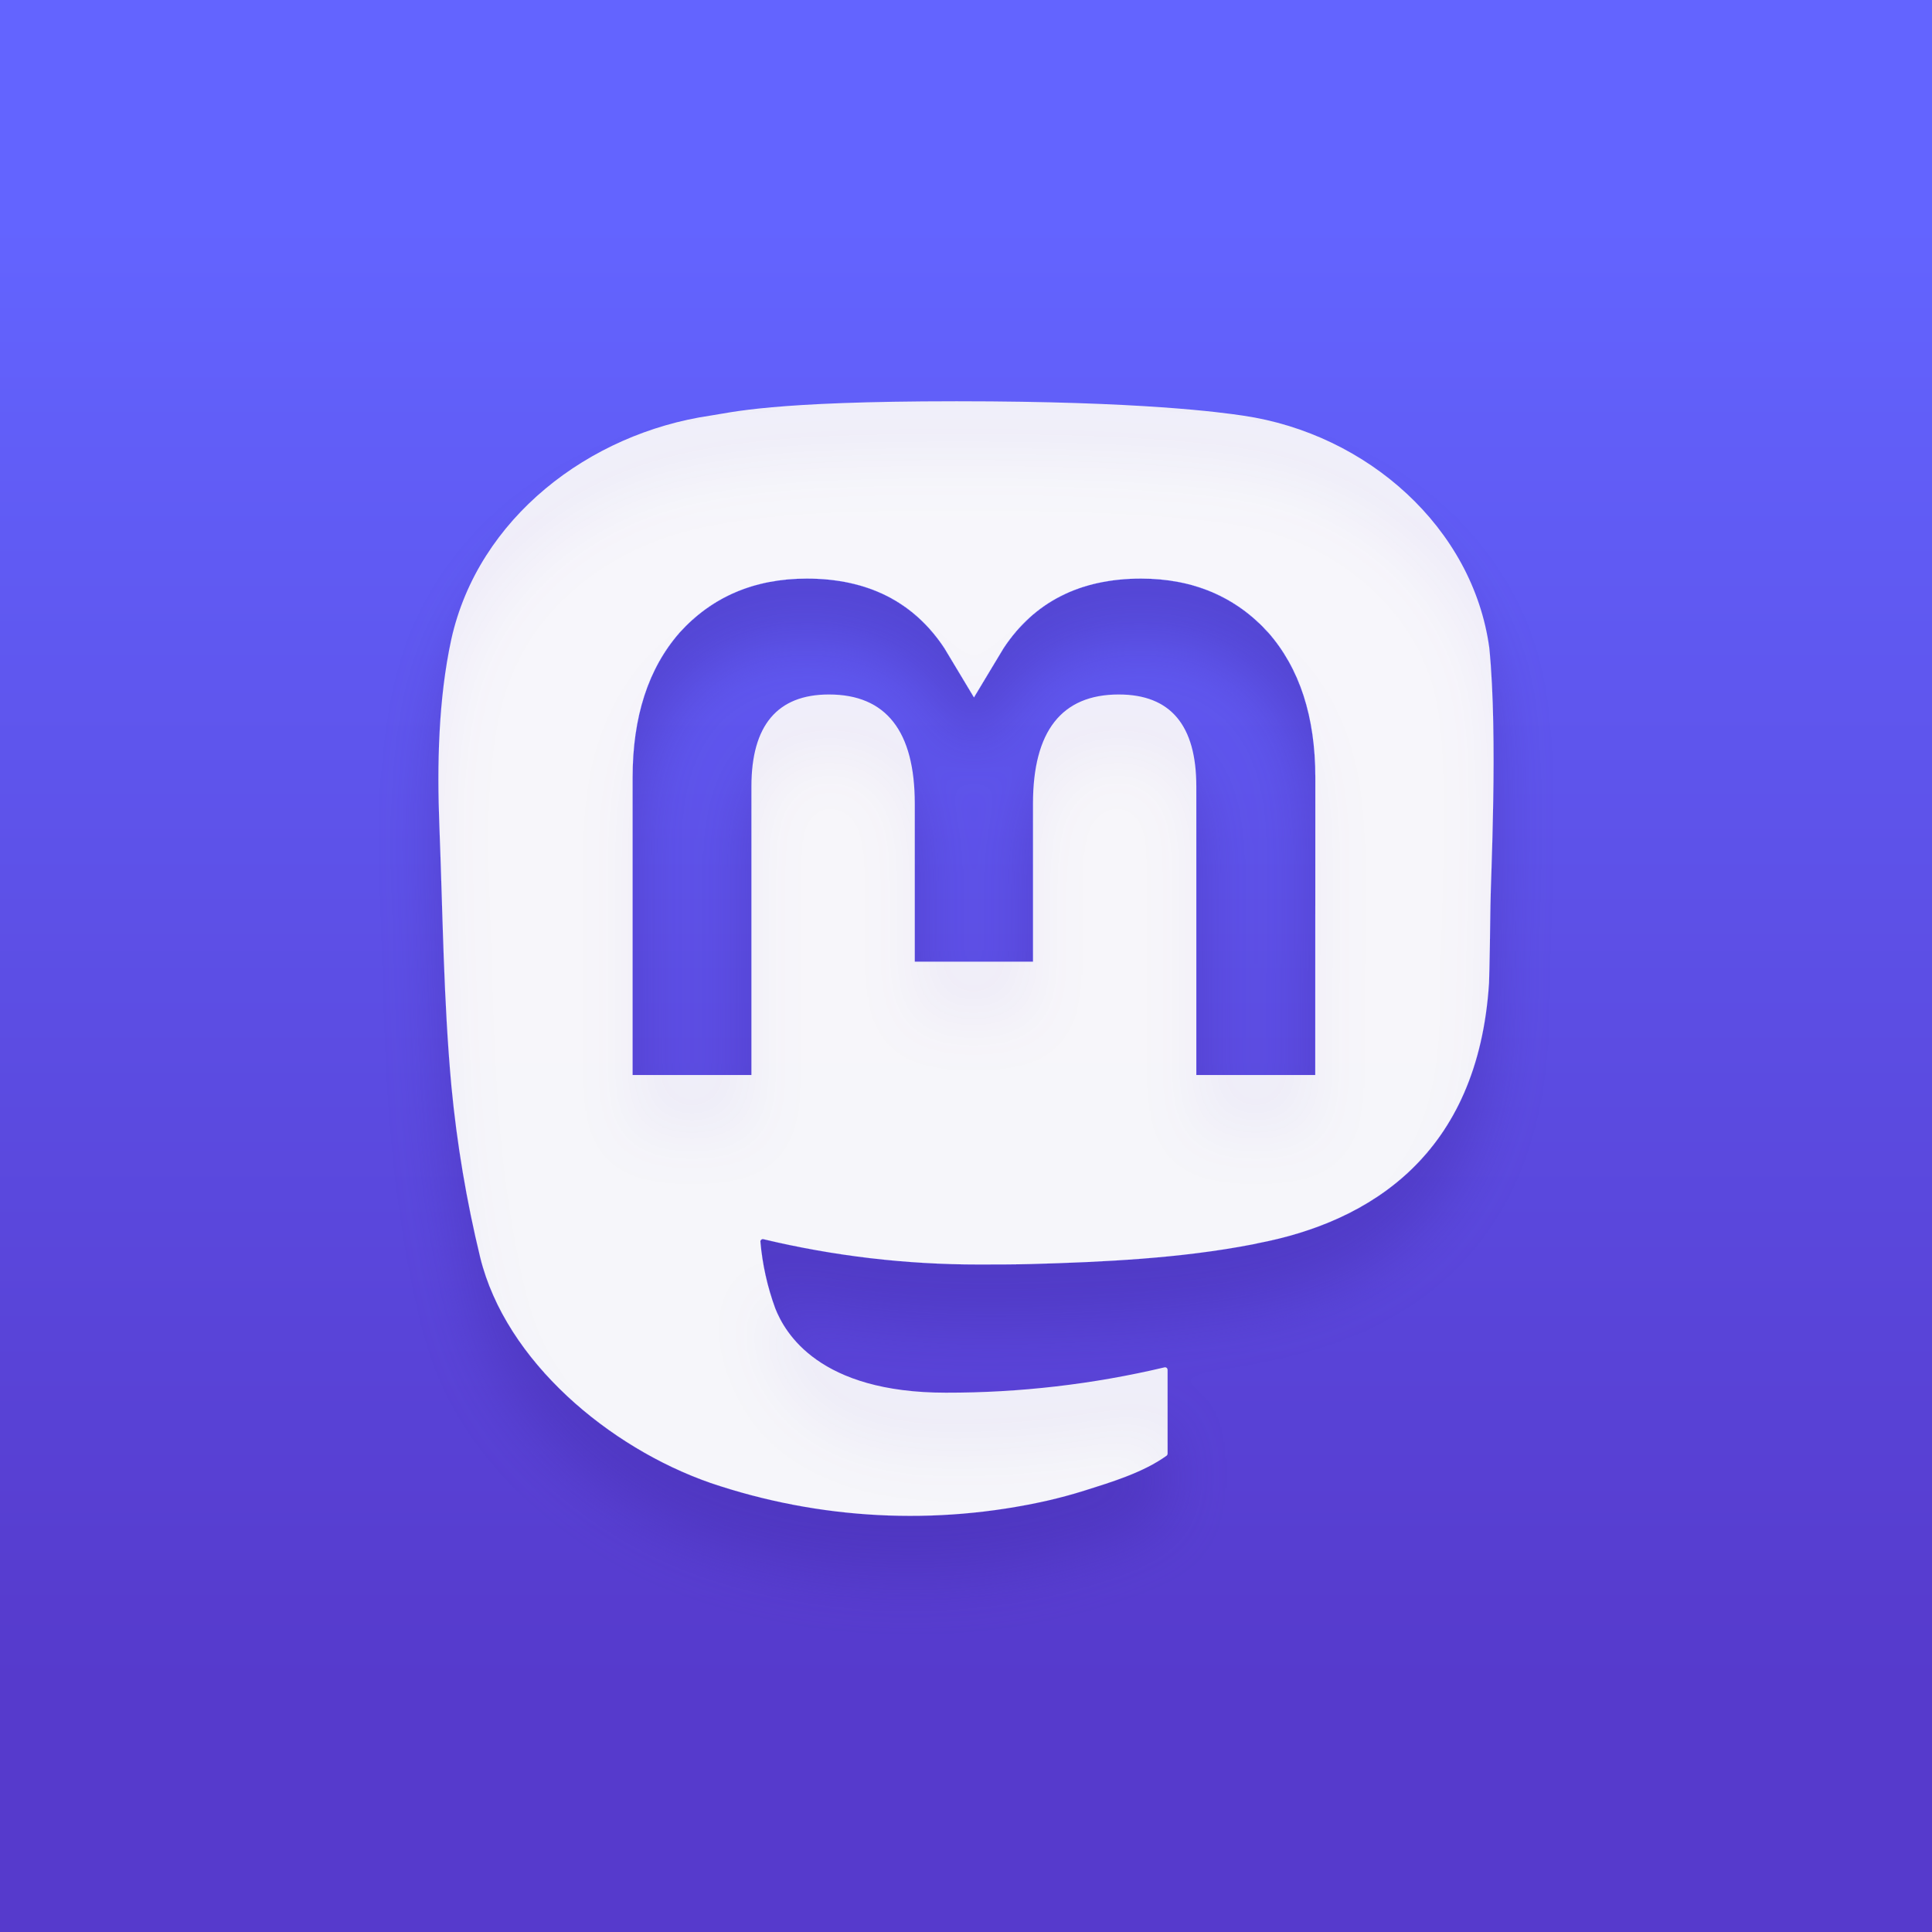
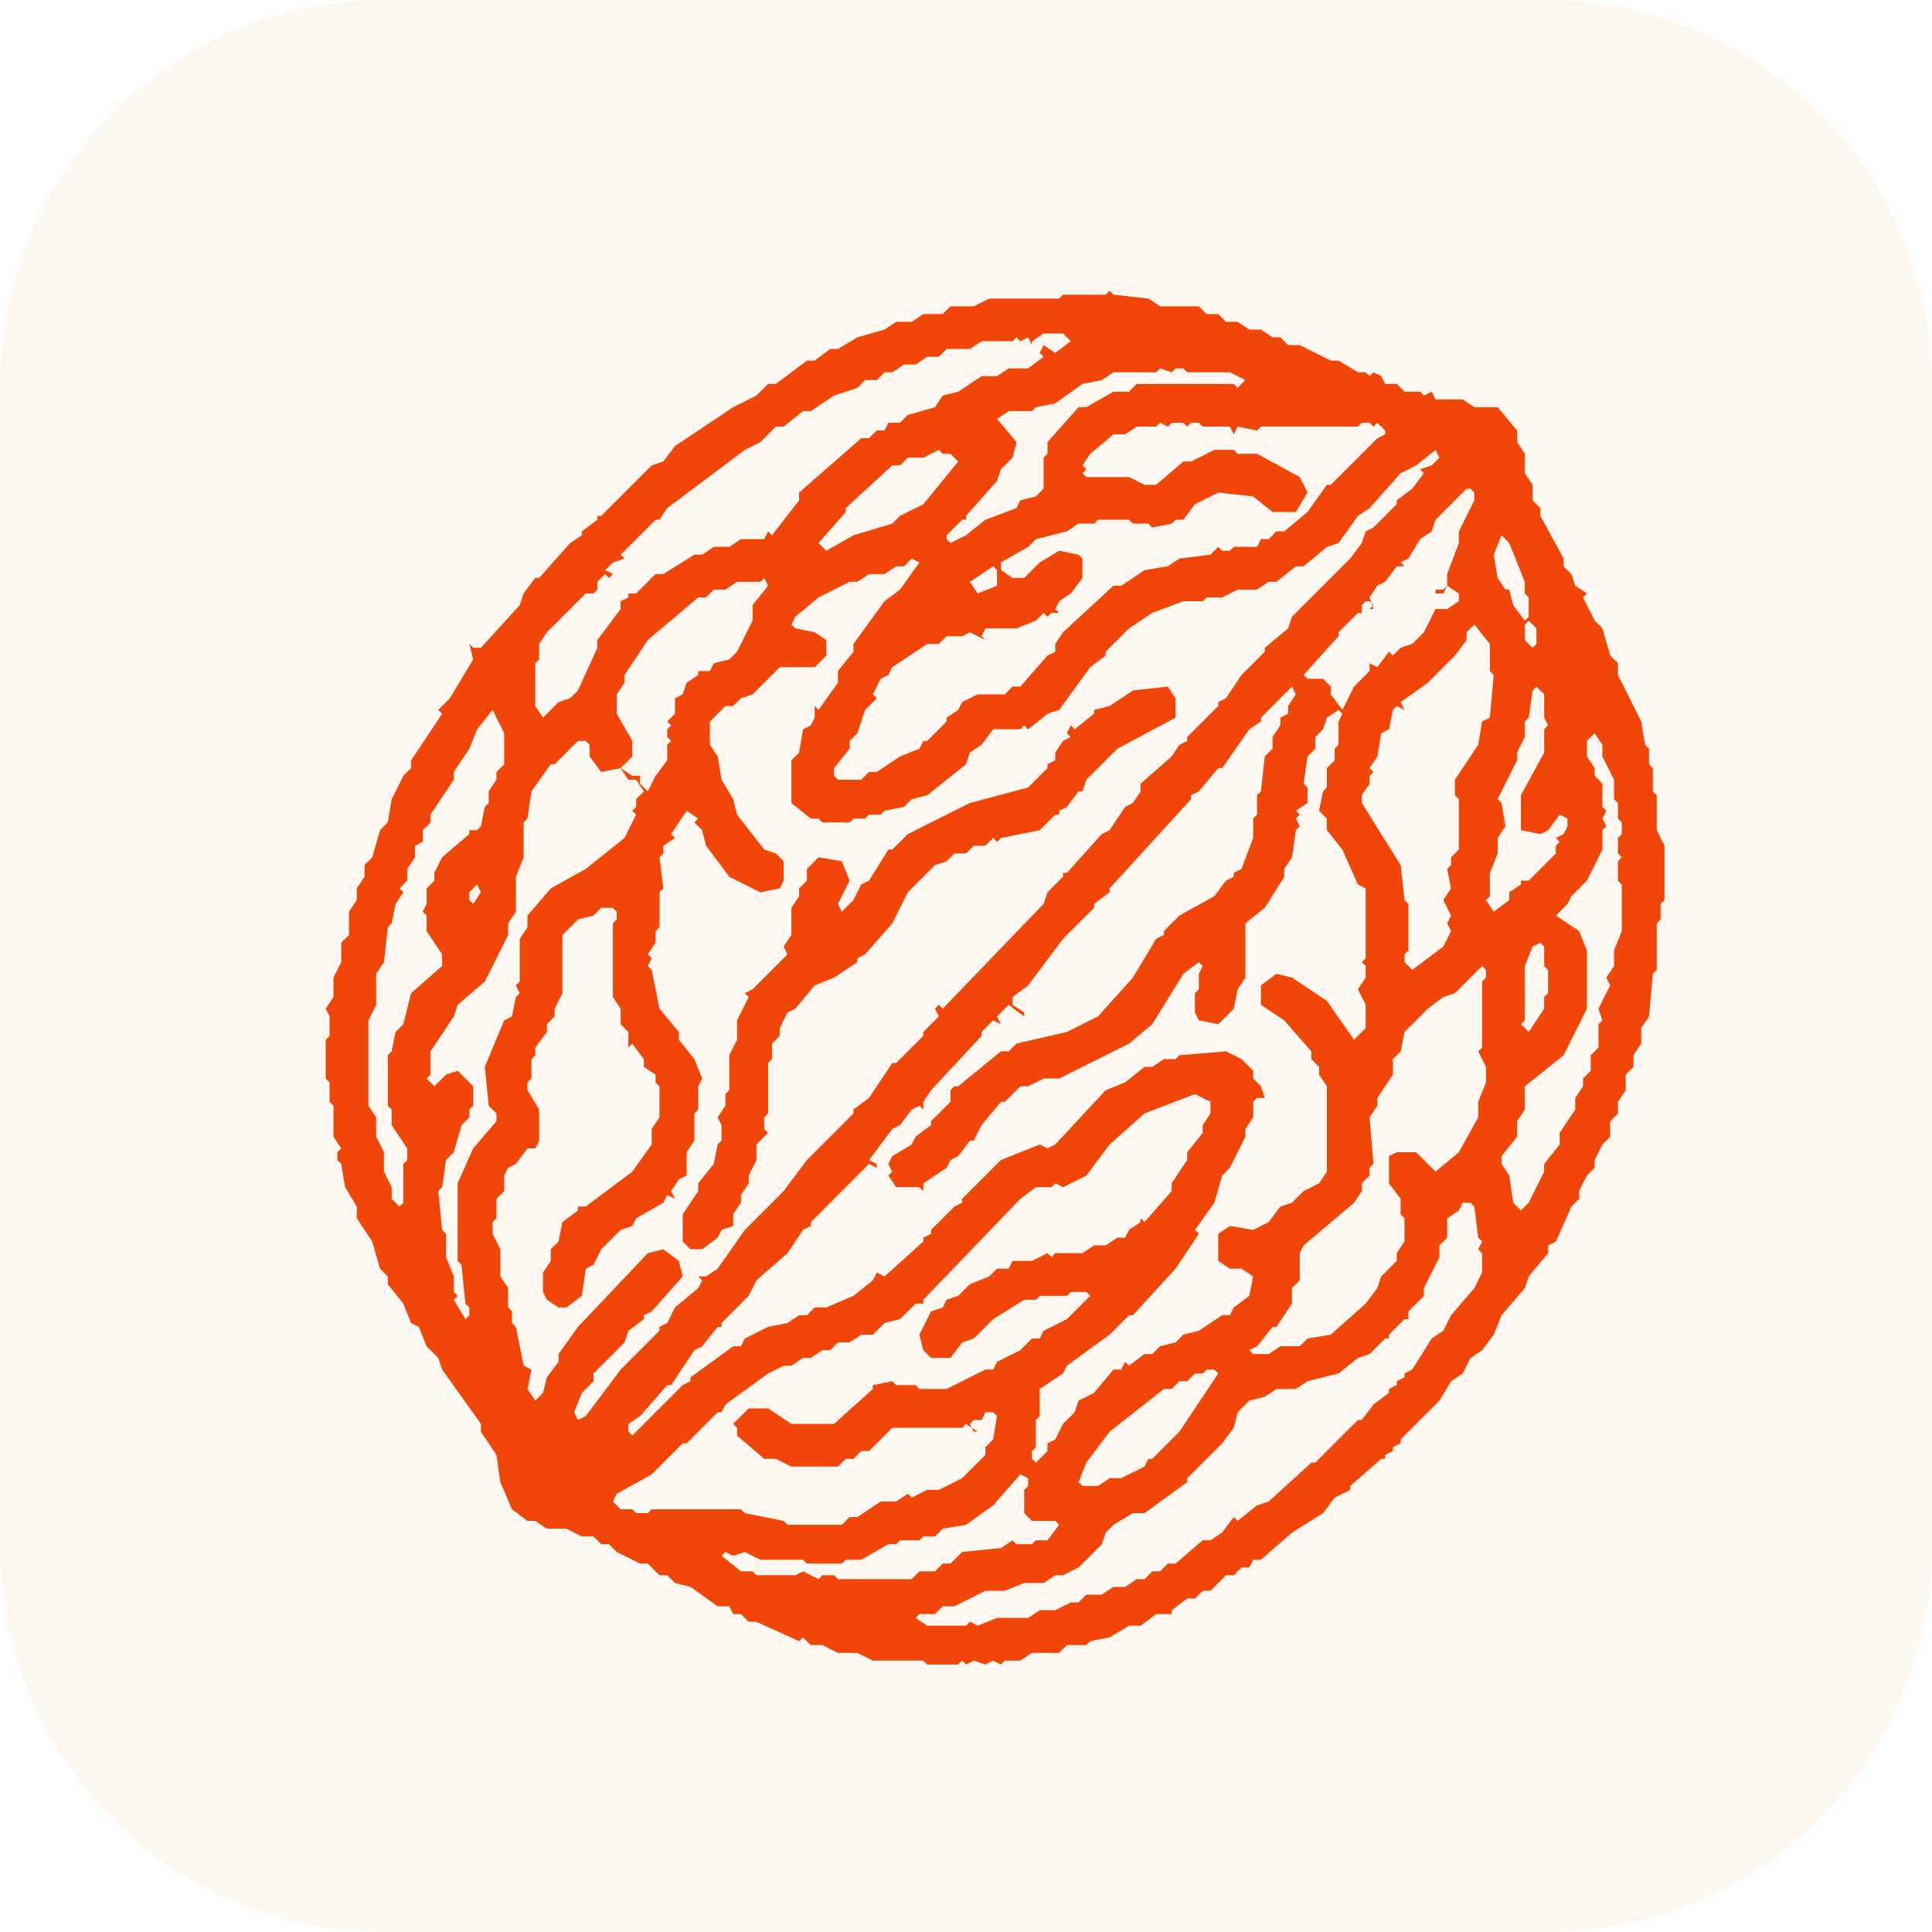
- <svg xmlns="http://www.w3.org/2000/svg" width="130" height="130" viewBox="0 0 121 130" fill="none">
-   <rect width="130" height="130" fill="url(#paint0_linear_2_2)" x="-4.5" />
-   <g filter="url(#filter0_di_2_2)">
-     <path d="M95.713 43.604C94.62 35.546 87.535 29.195 79.137 27.965C77.72 27.757 72.351 27 59.915 27H59.822C47.382 27 44.714 27.757 43.297 27.965C35.132 29.161 27.676 34.867 25.867 43.021C24.997 47.037 24.904 51.489 25.065 55.573C25.296 61.429 25.34 67.275 25.877 73.108C26.248 76.982 26.895 80.825 27.813 84.609C29.533 91.597 36.494 97.412 43.314 99.785C50.615 102.259 58.468 102.67 65.992 100.971C66.82 100.78 67.638 100.559 68.448 100.306C70.274 99.73 72.416 99.086 73.992 97.954C74.013 97.938 74.031 97.918 74.043 97.894C74.056 97.871 74.063 97.844 74.064 97.818V92.166C74.063 92.141 74.057 92.117 74.046 92.094C74.035 92.072 74.019 92.052 73.999 92.037C73.979 92.022 73.956 92.011 73.932 92.006C73.907 92 73.882 92 73.857 92.006C69.037 93.147 64.097 93.719 59.141 93.71C50.612 93.71 48.318 89.698 47.661 88.028C47.133 86.584 46.798 85.078 46.664 83.549C46.662 83.523 46.667 83.497 46.678 83.474C46.688 83.45 46.704 83.43 46.724 83.413C46.744 83.397 46.768 83.386 46.793 83.38C46.819 83.375 46.845 83.375 46.87 83.382C51.61 84.515 56.469 85.087 61.346 85.086C62.518 85.086 63.688 85.086 64.86 85.055C69.765 84.919 74.934 84.67 79.759 83.736C79.879 83.712 80 83.692 80.103 83.661C87.714 82.212 94.957 77.665 95.693 66.15C95.72 65.697 95.789 61.402 95.789 60.931C95.793 59.333 96.308 49.59 95.713 43.604ZM84 72.337H75.997V52.907C75.997 48.816 74.277 46.73 70.779 46.73C66.934 46.73 65.008 49.198 65.008 54.073V64.708H57.053V54.073C57.053 49.198 55.124 46.73 51.279 46.73C47.802 46.73 46.065 48.816 46.062 52.907V72.337H38.066V52.317C38.066 48.227 39.119 44.977 41.226 42.568C43.4 40.165 46.251 38.931 49.79 38.931C53.886 38.931 56.981 40.492 59.045 43.611L61.036 46.925L63.031 43.611C65.094 40.492 68.19 38.931 72.279 38.931C75.814 38.931 78.665 40.165 80.846 42.568C82.953 44.975 84.007 48.224 84.007 52.317L84 72.337Z" fill="#FBFBFB" fill-opacity="0.97" />
-   </g>
-   <defs>
-     <filter id="filter0_di_2_2" x="21" y="27" width="79" height="83" filterUnits="userSpaceOnUse" color-interpolation-filters="sRGB">
-       <feFlood flood-opacity="0" result="BackgroundImageFix" />
-       <feColorMatrix in="SourceAlpha" type="matrix" values="0 0 0 0 0 0 0 0 0 0 0 0 0 0 0 0 0 0 127 0" result="hardAlpha" />
-       <feOffset dy="4" />
-       <feGaussianBlur stdDeviation="2" />
-       <feComposite in2="hardAlpha" operator="out" />
-       <feColorMatrix type="matrix" values="0 0 0 0 0.261 0 0 0 0 0.166 0 0 0 0 0.663 0 0 0 0.4 0" />
-       <feBlend mode="normal" in2="BackgroundImageFix" result="effect1_dropShadow_2_2" />
-       <feBlend mode="normal" in="SourceGraphic" in2="effect1_dropShadow_2_2" result="shape" />
-       <feColorMatrix in="SourceAlpha" type="matrix" values="0 0 0 0 0 0 0 0 0 0 0 0 0 0 0 0 0 0 127 0" result="hardAlpha" />
-       <feOffset dy="4" />
-       <feGaussianBlur stdDeviation="2" />
-       <feComposite in2="hardAlpha" operator="arithmetic" k2="-1" k3="1" />
-       <feColorMatrix type="matrix" values="0 0 0 0 0.337 0 0 0 0 0.227 0 0 0 0 0.8 0 0 0 0.05 0" />
-       <feBlend mode="normal" in2="shape" result="effect2_innerShadow_2_2" />
-     </filter>
-     <linearGradient id="paint0_linear_2_2" x1="61" y1="130" x2="61" y2="-91.5" gradientUnits="userSpaceOnUse">
-       <stop offset="0.076" stop-color="#563ACC" />
-       <stop offset="0.52" stop-color="#6364FF" />
-     </linearGradient>
-   </defs>
+ <svg xmlns="http://www.w3.org/2000/svg" viewBox="0 0 130 130" width="130" height="130">
+   <rect x="0" y="0" width="130" height="130" rx="26" fill="#fff7f0" />
+   <svg x="18" y="18" width="94" height="94" viewBox="500 145 360 360">
+     <path d="M 502 612 L 502 613 L 509 613 L 509 612 Z M 808 551 L 808 552 L 801 557 L 799 561 L 797 562 L 797 564 L 795 566 L 793 571 L 793 577 L 792 578 L 792 582 L 793 583 L 793 592 L 795 595 L 796 600 L 804 609 L 814 614 L 828 615 L 829 614 L 835 614 L 838 612 L 842 611 L 850 603 L 853 596 L 853 594 L 852 593 L 850 593 L 849 592 L 840 592 L 835 599 L 827 602 L 822 602 L 821 601 L 818 601 L 813 598 L 812 594 L 811 594 L 808 590 L 808 587 L 809 586 L 847 586 L 848 587 L 853 586 L 854 585 L 854 572 L 853 571 L 853 568 L 850 564 L 850 562 L 842 554 L 832 549 L 816 549 L 812 551 Z M 808 572 L 810 568 L 813 565 L 819 562 L 820 563 L 822 562 L 829 562 L 835 567 L 839 574 L 838 575 L 810 575 Z M 677 551 L 675 553 L 673 553 L 673 554 L 671 555 L 671 556 L 667 560 L 667 564 L 665 566 L 665 571 L 668 578 L 673 583 L 677 584 L 679 586 L 684 586 L 687 588 L 693 588 L 700 591 L 702 593 L 702 598 L 700 601 L 697 601 L 694 603 L 689 603 L 681 599 L 678 593 L 673 591 L 672 592 L 669 592 L 664 594 L 665 601 L 667 603 L 668 606 L 669 606 L 672 610 L 679 614 L 683 614 L 684 615 L 686 614 L 704 614 L 706 612 L 708 612 L 713 607 L 718 598 L 717 597 L 717 592 L 718 591 L 716 588 L 716 585 L 709 579 L 705 577 L 700 577 L 696 575 L 690 575 L 687 573 L 683 572 L 681 569 L 681 565 L 686 562 L 695 562 L 697 563 L 704 571 L 706 570 L 715 570 L 716 569 L 716 565 L 710 555 L 704 551 L 698 550 L 697 549 L 685 549 L 681 551 Z M 555 551 L 553 554 L 553 559 L 554 560 L 553 562 L 553 595 L 555 597 L 555 600 L 561 610 L 563 610 L 564 612 L 566 612 L 568 614 L 573 614 L 574 615 L 581 615 L 582 614 L 585 615 L 586 614 L 588 614 L 594 609 L 596 610 L 598 614 L 609 614 L 610 613 L 610 602 L 611 601 L 611 598 L 610 597 L 610 552 L 609 551 L 597 551 L 595 553 L 595 591 L 593 593 L 593 595 L 586 601 L 578 601 L 573 599 L 570 596 L 570 594 L 569 593 L 569 586 L 570 585 L 568 582 L 569 581 L 568 579 L 568 572 L 569 571 L 568 569 L 568 551 L 566 551 L 565 549 Z M 631 533 L 629 534 L 629 545 L 628 546 L 628 549 L 627 550 L 621 550 L 620 549 L 620 550 L 617 552 L 617 561 L 621 564 L 627 563 L 629 565 L 628 567 L 628 577 L 629 578 L 628 580 L 628 601 L 631 607 L 636 612 L 638 612 L 641 614 L 647 614 L 648 615 L 650 614 L 652 615 L 657 614 L 660 611 L 660 605 L 659 604 L 659 602 L 657 601 L 646 601 L 643 597 L 643 586 L 642 585 L 643 583 L 642 581 L 643 579 L 643 575 L 642 574 L 643 573 L 643 570 L 642 569 L 643 566 L 642 565 L 645 563 L 646 564 L 649 564 L 650 563 L 651 564 L 653 564 L 654 563 L 657 564 L 658 563 L 657 562 L 659 561 L 660 559 L 659 557 L 659 555 L 660 554 L 659 552 L 654 551 L 653 550 L 652 551 L 645 551 L 642 548 L 643 547 L 642 545 L 642 540 L 643 539 L 642 534 L 641 533 Z M 629 592 L 630 593 L 630 595 L 629 596 L 628 595 L 628 593 Z M 469 528 L 467 530 L 467 547 L 468 548 L 468 558 L 467 559 L 467 587 L 468 588 L 468 591 L 467 592 L 467 610 L 468 612 L 471 614 L 481 614 L 483 611 L 482 603 L 485 601 L 483 599 L 483 582 L 482 581 L 482 569 L 483 568 L 483 564 L 482 563 L 483 562 L 483 557 L 484 556 L 496 571 L 500 578 L 503 581 L 505 586 L 506 586 L 510 591 L 513 597 L 515 598 L 516 603 L 517 603 L 522 609 L 521 610 L 522 610 L 526 614 L 539 614 L 540 613 L 540 598 L 541 597 L 540 595 L 540 586 L 541 585 L 540 584 L 540 577 L 541 576 L 541 572 L 540 571 L 540 543 L 541 542 L 541 540 L 540 539 L 540 529 L 537 527 L 535 528 L 530 528 L 529 527 L 526 529 L 524 534 L 525 536 L 525 584 L 523 585 L 518 578 L 517 575 L 514 572 L 514 570 L 512 569 L 510 565 L 504 558 L 500 550 L 496 546 L 496 545 L 494 544 L 490 538 L 490 536 L 488 533 L 481 527 L 480 528 L 478 528 L 477 527 L 475 528 L 473 527 Z M 894 525 L 893 526 L 893 543 L 892 544 L 892 549 L 893 550 L 893 569 L 892 570 L 893 572 L 893 603 L 892 604 L 891 609 L 895 614 L 903 614 L 904 615 L 907 615 L 906 614 L 909 610 L 909 605 L 907 602 L 907 595 L 908 594 L 908 591 L 907 590 L 908 588 L 908 585 L 907 584 L 908 583 L 907 581 L 908 580 L 908 573 L 907 572 L 907 565 L 908 564 L 908 541 L 907 540 L 908 539 L 908 535 L 907 533 L 908 532 L 908 530 L 907 528 L 905 527 L 906 526 L 905 525 Z M 728 525 L 727 526 L 727 612 L 731 614 L 740 614 L 742 611 L 742 586 L 741 585 L 741 583 L 742 582 L 742 573 L 744 569 L 750 563 L 752 563 L 753 562 L 757 563 L 759 562 L 760 563 L 762 563 L 767 568 L 767 571 L 769 576 L 769 605 L 768 606 L 769 608 L 769 612 L 771 614 L 774 614 L 775 615 L 776 614 L 781 614 L 783 613 L 785 609 L 784 607 L 784 574 L 783 573 L 784 571 L 783 570 L 783 564 L 778 557 L 779 552 L 776 554 L 769 550 L 766 550 L 765 549 L 753 549 L 751 551 L 747 551 L 743 555 L 741 551 L 741 548 L 742 547 L 742 538 L 741 537 L 742 535 L 742 527 L 739 525 Z M 875 524 L 864 526 L 864 531 L 863 532 L 864 534 L 864 555 L 863 556 L 863 564 L 864 565 L 864 571 L 863 572 L 864 574 L 864 578 L 863 579 L 863 597 L 864 598 L 864 605 L 863 606 L 864 607 L 864 611 L 865 613 L 867 613 L 868 614 L 874 614 L 878 612 L 878 600 L 879 599 L 878 597 L 879 596 L 879 584 L 878 583 L 878 555 L 880 550 L 878 547 L 878 526 Z M 1053 462 L 1052 462 L 1050 465 L 1053 465 Z M 732 253 L 723 254 L 717 258 L 713 259 L 713 260 L 708 264 L 707 263 L 706 265 L 707 266 L 705 267 L 703 270 L 703 272 L 701 273 L 701 274 L 696 279 L 681 283 L 665 291 L 661 295 L 660 295 L 655 303 L 653 304 L 651 308 L 648 311 L 647 309 L 650 303 L 648 298 L 642 297 L 639 300 L 639 303 L 637 305 L 637 307 L 635 310 L 635 317 L 633 320 L 634 322 L 625 331 L 623 332 L 624 333 L 621 339 L 621 344 L 619 348 L 619 357 L 618 358 L 618 361 L 616 364 L 617 366 L 617 370 L 616 371 L 615 376 L 611 381 L 611 383 L 607 389 L 607 396 L 609 398 L 612 398 L 616 395 L 617 393 L 620 392 L 620 389 L 622 386 L 622 384 L 624 381 L 624 379 L 626 375 L 626 371 L 629 368 L 628 367 L 628 364 L 629 363 L 629 350 L 630 349 L 630 345 L 632 343 L 632 341 L 634 337 L 636 336 L 641 330 L 646 328 L 652 324 L 652 323 L 654 322 L 661 314 L 665 306 L 672 299 L 675 298 L 677 296 L 680 296 L 682 294 L 685 294 L 687 292 L 688 293 L 689 292 L 699 290 L 703 286 L 704 286 L 704 285 L 706 284 L 709 280 L 710 280 L 711 277 L 719 269 L 734 261 L 734 256 Z M 817 181 L 811 181 L 808 179 L 801 179 L 800 177 L 798 178 L 797 177 L 793 177 L 791 175 L 788 175 L 787 173 L 785 172 L 784 173 L 783 172 L 781 172 L 776 169 L 774 169 L 766 165 L 763 165 L 761 163 L 759 163 L 756 161 L 753 161 L 750 159 L 747 159 L 745 157 L 742 157 L 740 155 L 730 155 L 727 153 L 718 152 L 717 151 L 716 152 L 705 152 L 704 153 L 686 153 L 682 155 L 676 155 L 674 157 L 669 157 L 666 159 L 662 159 L 659 161 L 652 163 L 647 166 L 645 166 L 641 169 L 639 169 L 631 175 L 629 175 L 626 178 L 620 181 L 605 191 L 602 195 L 599 196 L 586 209 L 585 209 L 585 210 L 581 213 L 581 214 L 578 216 L 570 225 L 569 225 L 566 229 L 565 232 L 555 243 L 553 243 L 552 242 L 553 246 L 547 256 L 544 259 L 545 260 L 537 272 L 537 274 L 535 276 L 532 282 L 531 288 L 529 290 L 527 297 L 525 299 L 525 302 L 523 305 L 523 308 L 521 311 L 521 317 L 519 319 L 519 324 L 517 328 L 517 333 L 515 336 L 516 338 L 516 343 L 515 344 L 515 354 L 516 355 L 516 360 L 517 361 L 517 369 L 519 372 L 518 373 L 518 375 L 519 376 L 520 382 L 523 387 L 523 390 L 527 396 L 529 403 L 531 405 L 531 407 L 535 412 L 537 417 L 539 418 L 541 423 L 544 426 L 545 429 L 555 443 L 555 445 L 559 451 L 560 458 L 563 465 L 567 468 L 569 468 L 572 470 L 577 470 L 581 472 L 584 472 L 586 474 L 588 474 L 590 476 L 596 479 L 598 479 L 601 482 L 603 482 L 605 484 L 609 485 L 616 490 L 619 490 L 620 492 L 622 492 L 624 494 L 626 494 L 637 499 L 638 498 L 640 500 L 643 500 L 647 502 L 652 502 L 656 504 L 669 504 L 670 505 L 678 505 L 679 504 L 680 505 L 682 504 L 685 505 L 687 504 L 689 505 L 690 504 L 694 504 L 697 502 L 704 502 L 706 500 L 711 500 L 712 499 L 717 498 L 722 495 L 725 495 L 729 492 L 733 492 L 733 491 L 737 488 L 739 488 L 741 486 L 743 486 L 747 482 L 749 482 L 751 480 L 753 480 L 754 478 L 756 478 L 764 471 L 772 466 L 775 462 L 779 460 L 779 459 L 787 452 L 788 452 L 788 451 L 790 450 L 790 449 L 792 448 L 792 447 L 802 437 L 805 432 L 808 430 L 810 426 L 813 424 L 816 420 L 818 415 L 824 408 L 825 405 L 830 399 L 830 397 L 832 396 L 836 387 L 838 385 L 838 383 L 840 379 L 842 377 L 842 375 L 844 371 L 846 369 L 846 365 L 848 363 L 848 360 L 850 357 L 850 353 L 852 351 L 852 348 L 854 345 L 854 341 L 856 338 L 857 327 L 858 326 L 858 314 L 859 313 L 859 309 L 860 308 L 860 294 L 858 290 L 858 281 L 857 280 L 857 274 L 856 273 L 856 269 L 855 268 L 854 262 L 848 250 L 848 247 L 846 245 L 844 238 L 842 236 L 839 230 L 840 229 L 837 227 L 836 224 L 834 222 L 834 220 L 828 209 L 828 207 L 826 205 L 826 201 L 824 198 L 824 193 L 822 190 L 822 187 Z M 704 469 L 701 473 L 698 473 L 697 474 L 693 474 L 692 473 L 689 475 L 679 476 L 676 479 L 674 479 L 672 481 L 668 481 L 666 483 L 647 483 L 646 482 L 643 482 L 642 483 L 638 481 L 636 482 L 626 482 L 625 481 L 622 481 L 617 477 L 618 476 L 620 477 L 623 476 L 627 478 L 638 478 L 639 479 L 648 479 L 649 478 L 653 478 L 660 474 L 662 474 L 663 473 L 668 473 L 669 472 L 672 472 L 674 470 L 680 469 L 687 464 L 694 456 L 696 457 L 696 459 L 695 460 L 695 466 L 697 468 L 703 468 Z M 745 430 L 735 445 L 728 452 L 727 452 L 726 454 L 720 457 L 717 457 L 714 459 L 710 459 L 709 458 L 711 453 L 717 445 L 731 434 L 733 434 L 735 432 L 737 432 L 739 430 L 741 430 L 742 429 L 744 429 Z M 811 387 L 812 395 L 813 396 L 812 398 L 813 399 L 813 404 L 811 408 L 805 415 L 803 419 L 800 421 L 795 429 L 793 430 L 793 431 L 791 432 L 791 433 L 789 434 L 789 435 L 785 438 L 782 442 L 781 442 L 770 453 L 769 453 L 758 463 L 755 464 L 750 468 L 749 467 L 746 471 L 743 473 L 741 473 L 734 479 L 732 479 L 730 481 L 728 481 L 726 483 L 724 483 L 721 485 L 718 485 L 715 487 L 711 487 L 709 489 L 707 489 L 703 491 L 699 491 L 696 493 L 688 493 L 683 495 L 681 494 L 680 495 L 670 495 L 667 493 L 668 492 L 672 492 L 674 490 L 677 490 L 685 486 L 690 486 L 695 484 L 700 484 L 703 482 L 705 482 L 709 480 L 715 474 L 716 471 L 718 469 L 723 466 L 726 466 L 737 458 L 737 457 L 746 448 L 749 444 L 750 440 L 753 437 L 757 436 L 760 434 L 765 434 L 768 432 L 776 430 L 781 426 L 784 425 L 788 421 L 789 421 L 789 420 L 793 416 L 794 416 L 794 414 L 798 410 L 798 408 L 802 400 L 802 397 L 804 395 L 804 390 L 807 388 L 808 386 L 810 386 Z M 743 360 L 743 363 L 741 366 L 741 368 L 737 373 L 737 375 L 733 381 L 733 383 L 726 391 L 725 390 L 725 391 L 722 393 L 721 395 L 719 395 L 716 397 L 713 397 L 710 399 L 703 399 L 702 400 L 701 399 L 697 401 L 692 401 L 691 403 L 688 403 L 686 405 L 681 407 L 678 410 L 675 411 L 674 413 L 671 414 L 668 420 L 669 424 L 671 426 L 676 426 L 679 422 L 682 421 L 687 416 L 695 411 L 698 411 L 699 410 L 706 410 L 707 409 L 711 409 L 712 410 L 706 416 L 700 419 L 699 421 L 697 421 L 694 424 L 688 427 L 687 429 L 685 429 L 675 434 L 668 434 L 667 433 L 662 433 L 661 432 L 656 433 L 656 434 L 646 443 L 635 443 L 629 439 L 624 439 L 620 443 L 621 444 L 621 446 L 628 452 L 631 452 L 635 454 L 647 454 L 649 452 L 651 452 L 653 450 L 655 450 L 661 444 L 679 444 L 680 443 L 683 445 L 682 445 L 681 443 L 682 442 L 684 442 L 685 440 L 687 440 L 688 441 L 687 447 L 685 449 L 685 451 L 679 457 L 673 460 L 670 460 L 666 462 L 665 461 L 662 463 L 658 463 L 652 467 L 650 467 L 648 469 L 634 469 L 633 468 L 623 466 L 622 465 L 599 465 L 598 466 L 595 466 L 594 465 L 591 465 L 589 463 L 590 461 L 599 456 L 607 448 L 608 448 L 616 440 L 617 440 L 618 438 L 629 430 L 633 428 L 635 428 L 638 426 L 640 426 L 643 424 L 645 424 L 647 422 L 650 422 L 653 420 L 656 420 L 659 417 L 663 416 L 667 412 L 669 412 L 669 411 L 694 385 L 698 382 L 702 382 L 703 381 L 705 382 L 711 379 L 717 371 L 726 363 L 739 358 Z M 813 325 L 814 326 L 814 328 L 813 329 L 813 346 L 812 347 L 814 351 L 814 355 L 812 360 L 812 364 L 807 373 L 801 378 L 796 373 L 791 373 L 789 374 L 789 381 L 792 385 L 792 389 L 793 390 L 793 396 L 791 399 L 791 401 L 787 405 L 786 408 L 783 412 L 774 420 L 768 421 L 766 423 L 761 423 L 758 425 L 754 425 L 753 424 L 755 423 L 759 418 L 760 418 L 764 412 L 764 408 L 766 406 L 766 399 L 767 397 L 780 386 L 782 383 L 782 381 L 784 379 L 784 377 L 785 376 L 784 364 L 786 361 L 786 359 L 790 353 L 790 349 L 792 347 L 793 342 L 799 336 L 803 333 L 806 332 Z M 828 319 L 829 320 L 829 325 L 830 326 L 830 332 L 829 333 L 829 336 L 825 342 L 823 340 L 824 339 L 824 325 L 826 320 Z M 554 304 L 555 306 L 553 309 L 552 308 L 552 306 Z M 582 267 L 583 268 L 583 271 L 586 275 L 591 274 L 593 277 L 595 277 L 597 280 L 595 282 L 595 284 L 594 285 L 595 286 L 592 292 L 582 300 L 573 305 L 567 312 L 567 315 L 565 318 L 565 329 L 564 330 L 565 332 L 564 333 L 563 338 L 561 339 L 556 351 L 557 361 L 559 363 L 559 365 L 553 372 L 549 381 L 549 401 L 550 402 L 551 412 L 552 413 L 552 415 L 551 416 L 548 411 L 549 410 L 548 409 L 548 405 L 546 400 L 546 394 L 545 393 L 544 383 L 545 382 L 546 375 L 548 373 L 550 366 L 552 364 L 552 362 L 553 361 L 553 356 L 549 352 L 546 353 L 543 356 L 541 354 L 542 353 L 542 347 L 548 338 L 549 335 L 556 329 L 562 317 L 562 314 L 564 311 L 564 302 L 566 297 L 566 288 L 567 287 L 568 280 L 573 273 L 574 273 L 580 267 Z M 842 265 L 844 268 L 844 271 L 847 277 L 847 282 L 848 283 L 848 287 L 849 288 L 849 291 L 848 292 L 848 296 L 849 297 L 848 298 L 848 303 L 849 304 L 849 316 L 847 321 L 847 325 L 845 328 L 846 330 L 843 336 L 844 339 L 843 340 L 843 346 L 841 348 L 841 352 L 839 354 L 839 356 L 837 359 L 837 362 L 833 368 L 833 371 L 829 376 L 829 378 L 825 386 L 823 388 L 821 386 L 820 379 L 818 376 L 818 374 L 822 369 L 822 365 L 824 362 L 824 356 L 834 348 L 840 336 L 840 321 L 838 316 L 832 312 L 835 309 L 836 310 L 835 309 L 836 307 L 840 303 L 844 295 L 844 290 L 845 289 L 844 287 L 845 285 L 844 284 L 844 278 L 842 276 L 842 274 L 840 271 L 840 267 Z M 558 259 L 561 265 L 561 273 L 559 275 L 559 277 L 557 280 L 557 283 L 556 284 L 555 289 L 554 290 L 552 290 L 552 291 L 545 297 L 543 301 L 543 303 L 541 305 L 541 309 L 540 311 L 541 312 L 541 316 L 545 322 L 545 325 L 537 332 L 535 340 L 533 342 L 532 347 L 531 348 L 531 361 L 532 362 L 532 366 L 536 372 L 536 375 L 535 376 L 535 386 L 534 387 L 532 385 L 532 382 L 530 378 L 530 373 L 528 369 L 528 364 L 526 361 L 526 339 L 528 335 L 528 327 L 530 324 L 531 315 L 532 314 L 533 309 L 535 306 L 534 305 L 536 303 L 536 300 L 538 297 L 538 294 L 540 293 L 540 290 L 542 288 L 542 286 L 548 277 L 548 275 L 552 269 L 554 264 Z M 827 253 L 829 255 L 829 261 L 830 263 L 829 264 L 829 270 L 823 281 L 823 290 L 828 291 L 830 290 L 833 286 L 835 287 L 835 289 L 834 291 L 832 292 L 833 293 L 832 294 L 832 296 L 825 303 L 823 303 L 823 304 L 820 306 L 820 308 L 816 311 L 814 308 L 815 307 L 815 301 L 817 296 L 817 292 L 819 289 L 818 283 L 817 282 L 822 272 L 822 270 L 824 266 L 824 262 L 825 261 L 826 254 Z M 776 259 L 777 260 L 776 262 L 776 268 L 775 269 L 775 272 L 773 274 L 773 279 L 772 280 L 771 285 L 773 287 L 773 290 L 777 295 L 781 304 L 783 305 L 783 323 L 782 324 L 783 325 L 783 328 L 781 331 L 783 335 L 783 341 L 782 342 L 781 341 L 782 342 L 780 344 L 773 334 L 764 328 L 760 327 L 756 330 L 756 335 L 762 339 L 769 347 L 769 349 L 771 351 L 771 353 L 773 356 L 773 378 L 771 381 L 767 383 L 764 386 L 761 387 L 758 391 L 754 393 L 748 392 L 745 394 L 745 401 L 748 403 L 751 403 L 754 405 L 753 410 L 749 413 L 748 415 L 746 415 L 740 419 L 736 420 L 734 422 L 730 423 L 728 425 L 726 425 L 722 428 L 721 427 L 720 429 L 718 429 L 713 435 L 709 437 L 708 440 L 705 443 L 703 447 L 701 448 L 701 450 L 698 453 L 697 452 L 697 450 L 698 449 L 698 442 L 699 441 L 699 434 L 705 430 L 706 428 L 717 420 L 722 415 L 723 415 L 734 403 L 740 394 L 739 393 L 744 386 L 746 379 L 748 377 L 752 369 L 752 367 L 754 364 L 754 360 L 755 359 L 757 359 L 756 356 L 754 354 L 754 352 L 751 349 L 747 347 L 735 348 L 734 349 L 731 349 L 728 351 L 726 351 L 721 355 L 716 357 L 703 371 L 701 372 L 699 371 L 689 375 L 679 385 L 679 386 L 677 387 L 671 393 L 671 394 L 669 395 L 669 396 L 659 405 L 657 404 L 656 406 L 651 410 L 644 413 L 641 413 L 639 415 L 637 415 L 634 417 L 629 418 L 623 421 L 622 423 L 620 423 L 609 431 L 609 432 L 607 433 L 594 446 L 593 445 L 593 443 L 596 441 L 603 433 L 604 433 L 610 424 L 612 423 L 616 418 L 617 418 L 617 417 L 624 410 L 626 406 L 634 399 L 638 393 L 640 392 L 640 391 L 655 376 L 657 377 L 657 376 L 655 375 L 661 367 L 663 366 L 666 362 L 668 361 L 669 362 L 669 360 L 671 357 L 684 343 L 684 342 L 687 339 L 689 340 L 688 338 L 691 335 L 695 338 L 695 337 L 692 335 L 692 333 L 696 330 L 705 318 L 713 310 L 713 309 L 717 306 L 717 305 L 738 282 L 738 281 L 740 280 L 745 274 L 746 274 L 753 264 L 756 262 L 756 261 L 764 253 L 765 255 L 763 258 L 763 260 L 761 261 L 761 263 L 759 266 L 759 269 L 757 271 L 756 280 L 755 281 L 755 286 L 754 287 L 754 292 L 751 300 L 749 301 L 749 302 L 747 303 L 744 307 L 735 312 L 731 316 L 731 317 L 729 318 L 723 328 L 714 338 L 706 342 L 693 345 L 691 347 L 689 347 L 678 356 L 677 356 L 676 357 L 676 360 L 671 365 L 671 366 L 667 369 L 666 371 L 661 374 L 660 376 L 661 378 L 660 379 L 662 382 L 668 382 L 669 383 L 669 381 L 675 377 L 676 375 L 678 374 L 681 370 L 682 370 L 684 366 L 689 360 L 690 360 L 694 356 L 696 356 L 700 354 L 704 354 L 722 345 L 728 340 L 736 327 L 740 324 L 741 325 L 740 327 L 740 331 L 739 332 L 739 337 L 740 339 L 745 340 L 749 336 L 750 331 L 752 328 L 752 314 L 757 310 L 762 302 L 762 300 L 764 297 L 765 290 L 766 289 L 765 287 L 766 286 L 765 285 L 768 283 L 768 279 L 767 278 L 768 271 L 770 269 L 770 266 L 772 264 L 773 261 Z M 811 237 L 815 242 L 815 249 L 816 250 L 815 261 L 813 262 L 812 268 L 806 277 L 806 281 L 807 282 L 807 295 L 805 297 L 805 299 L 804 300 L 805 305 L 803 308 L 805 312 L 804 314 L 805 316 L 803 320 L 795 326 L 793 324 L 793 322 L 794 321 L 794 309 L 793 308 L 792 299 L 782 283 L 782 281 L 784 278 L 784 276 L 785 275 L 784 274 L 786 271 L 787 265 L 789 264 L 790 259 L 791 258 L 793 259 L 792 257 L 799 252 L 806 245 L 809 241 L 809 239 Z M 825 236 L 827 238 L 827 242 L 826 243 L 824 241 L 824 237 Z M 628 225 L 629 227 L 625 232 L 625 236 L 621 244 L 619 246 L 615 247 L 614 249 L 611 249 L 611 250 L 608 252 L 607 255 L 605 256 L 605 260 L 603 262 L 604 263 L 603 264 L 603 266 L 604 267 L 603 268 L 603 272 L 600 276 L 599 275 L 600 276 L 598 280 L 596 278 L 596 276 L 594 276 L 591 274 L 594 271 L 594 267 L 590 260 L 590 255 L 592 252 L 592 250 L 598 241 L 611 230 L 613 230 L 615 228 L 618 228 L 621 226 L 627 226 Z M 687 222 L 688 223 L 688 227 L 683 229 L 681 226 Z M 818 214 L 820 216 L 824 226 L 824 229 L 825 230 L 825 235 L 824 236 L 821 232 L 820 228 L 819 228 L 817 225 L 816 219 Z M 810 202 L 811 203 L 811 205 L 807 213 L 807 216 L 804 224 L 804 227 L 803 228 L 801 228 L 801 229 L 803 229 L 804 227 L 807 229 L 807 231 L 804 233 L 801 233 L 798 239 L 795 242 L 792 243 L 790 245 L 789 244 L 786 248 L 784 247 L 784 249 L 780 253 L 777 259 L 774 255 L 774 253 L 772 251 L 768 251 L 767 250 L 776 240 L 776 239 L 781 234 L 782 234 L 782 232 L 783 231 L 784 231 L 785 232 L 784 233 L 785 233 L 784 230 L 786 227 L 788 226 L 791 222 L 793 222 L 792 221 L 794 220 L 797 215 L 800 213 L 801 210 L 809 202 Z M 796 196 L 798 198 L 795 202 L 791 205 L 791 206 L 785 212 L 783 213 L 782 216 L 779 220 L 764 235 L 763 238 L 757 243 L 757 244 L 751 250 L 747 256 L 745 257 L 745 258 L 737 266 L 737 267 L 735 268 L 733 271 L 725 278 L 725 280 L 723 283 L 721 284 L 717 290 L 715 291 L 706 301 L 705 301 L 705 302 L 701 306 L 700 309 L 674 336 L 673 335 L 672 336 L 673 338 L 669 342 L 669 343 L 662 350 L 661 350 L 655 359 L 651 362 L 651 363 L 639 375 L 633 383 L 623 393 L 616 403 L 613 405 L 611 405 L 612 406 L 611 408 L 605 413 L 603 417 L 601 418 L 601 419 L 591 429 L 582 441 L 580 442 L 579 440 L 581 435 L 584 432 L 584 430 L 592 422 L 593 419 L 597 416 L 597 415 L 599 414 L 607 405 L 606 401 L 602 398 L 598 399 L 580 418 L 575 425 L 575 427 L 572 431 L 571 435 L 569 437 L 567 434 L 568 429 L 566 428 L 564 418 L 563 417 L 563 414 L 562 413 L 562 408 L 560 405 L 560 398 L 558 394 L 558 391 L 559 390 L 559 385 L 561 383 L 561 379 L 562 377 L 564 376 L 567 372 L 569 372 L 570 370 L 570 362 L 567 357 L 567 355 L 568 354 L 568 349 L 569 348 L 569 346 L 572 342 L 572 340 L 574 338 L 574 336 L 576 332 L 576 317 L 580 313 L 584 312 L 586 310 L 589 310 L 590 311 L 590 313 L 589 314 L 589 333 L 591 336 L 591 340 L 593 342 L 593 346 L 594 345 L 597 349 L 597 351 L 600 353 L 600 355 L 601 356 L 601 364 L 599 367 L 599 371 L 594 378 L 582 387 L 580 387 L 580 388 L 576 391 L 575 396 L 573 398 L 573 401 L 571 404 L 571 409 L 572 411 L 575 413 L 577 413 L 581 410 L 582 403 L 584 402 L 586 398 L 591 393 L 594 392 L 595 390 L 602 386 L 603 384 L 605 385 L 604 383 L 606 380 L 608 379 L 608 373 L 610 370 L 610 363 L 611 362 L 611 356 L 612 354 L 610 349 L 606 344 L 606 342 L 601 336 L 599 326 L 598 325 L 599 323 L 598 322 L 600 319 L 600 316 L 601 315 L 601 306 L 602 305 L 601 297 L 602 296 L 602 294 L 605 292 L 604 291 L 608 285 L 611 287 L 610 288 L 612 290 L 613 294 L 619 302 L 627 306 L 632 305 L 633 303 L 633 298 L 631 296 L 628 295 L 621 286 L 620 282 L 617 277 L 616 271 L 614 268 L 614 262 L 618 258 L 620 258 L 622 256 L 625 255 L 632 248 L 641 248 L 644 245 L 644 241 L 641 239 L 636 238 L 635 237 L 636 235 L 642 230 L 650 226 L 652 226 L 655 224 L 659 224 L 662 222 L 664 222 L 666 220 L 668 221 L 663 228 L 659 231 L 651 242 L 651 244 L 647 249 L 647 252 L 642 259 L 641 258 L 641 261 L 640 263 L 638 264 L 637 270 L 635 272 L 635 283 L 640 287 L 642 287 L 643 288 L 650 288 L 651 287 L 654 287 L 655 286 L 658 286 L 659 285 L 664 284 L 666 282 L 670 281 L 680 273 L 681 274 L 680 273 L 681 270 L 684 268 L 687 264 L 694 264 L 695 263 L 696 264 L 701 260 L 704 259 L 712 248 L 716 245 L 716 244 L 722 238 L 728 234 L 736 231 L 741 231 L 742 230 L 746 230 L 750 228 L 755 228 L 758 226 L 760 226 L 765 222 L 767 222 L 773 217 L 776 216 L 781 209 L 784 207 L 792 198 Z M 801 192 L 802 194 L 800 196 L 797 197 L 796 196 Z M 678 195 L 669 206 L 663 209 L 661 211 L 651 214 L 644 218 L 642 216 L 649 208 L 649 207 L 661 196 L 663 196 L 665 194 L 669 194 L 673 192 L 674 193 L 676 193 Z M 788 187 L 788 188 L 786 189 L 774 201 L 773 201 L 768 208 L 762 213 L 760 213 L 758 215 L 756 215 L 755 217 L 749 217 L 748 218 L 746 218 L 745 217 L 743 219 L 735 220 L 732 222 L 726 223 L 720 227 L 718 227 L 705 239 L 703 242 L 703 244 L 701 245 L 694 253 L 692 253 L 690 255 L 683 255 L 679 257 L 678 259 L 675 261 L 675 262 L 670 267 L 669 267 L 668 269 L 663 271 L 657 275 L 655 275 L 653 277 L 647 277 L 646 276 L 646 274 L 650 269 L 650 267 L 652 265 L 654 259 L 657 256 L 656 255 L 658 251 L 660 250 L 661 248 L 670 242 L 673 242 L 675 240 L 679 240 L 681 239 L 685 241 L 684 240 L 685 238 L 693 238 L 698 236 L 700 234 L 701 235 L 702 234 L 704 234 L 703 233 L 704 231 L 707 229 L 710 225 L 710 220 L 709 219 L 704 218 L 699 221 L 695 225 L 692 225 L 689 223 L 689 221 L 696 217 L 698 215 L 706 213 L 709 211 L 713 211 L 714 210 L 722 210 L 723 211 L 727 211 L 728 212 L 733 211 L 734 210 L 736 210 L 739 206 L 745 203 L 754 204 L 759 208 L 765 208 L 768 203 L 766 199 L 755 193 L 750 193 L 749 192 L 744 192 L 738 195 L 736 195 L 729 201 L 726 201 L 722 199 L 711 199 L 710 198 L 711 197 L 710 196 L 712 193 L 718 188 L 721 188 L 724 186 L 729 186 L 730 185 L 732 186 L 733 185 L 736 185 L 737 186 L 738 185 L 740 185 L 741 186 L 748 186 L 749 188 L 750 186 L 755 187 L 756 186 L 781 186 L 782 185 L 784 185 L 785 186 L 786 185 Z M 752 174 L 750 176 L 749 175 L 724 175 L 722 177 L 718 177 L 711 181 L 709 181 L 701 190 L 701 193 L 700 194 L 700 202 L 698 204 L 694 205 L 693 207 L 685 210 L 680 214 L 676 216 L 675 215 L 675 214 L 679 210 L 680 210 L 680 209 L 688 200 L 689 197 L 692 194 L 693 190 L 688 184 L 691 182 L 697 182 L 698 181 L 703 180 L 710 175 L 715 174 L 718 172 L 729 172 L 730 171 L 733 172 L 734 171 L 736 171 L 737 172 L 748 172 Z M 707 164 L 703 167 L 700 165 L 699 167 L 700 168 L 696 171 L 691 171 L 688 173 L 684 173 L 678 177 L 674 178 L 672 181 L 665 183 L 663 185 L 660 185 L 659 187 L 657 187 L 655 189 L 653 189 L 637 203 L 637 205 L 630 214 L 629 213 L 628 215 L 622 215 L 619 217 L 615 217 L 612 219 L 610 219 L 602 224 L 600 224 L 595 229 L 593 229 L 593 230 L 591 231 L 591 233 L 585 241 L 585 243 L 580 254 L 578 256 L 575 257 L 571 261 L 569 258 L 569 247 L 570 246 L 570 242 L 572 239 L 582 229 L 584 229 L 585 228 L 585 226 L 587 224 L 588 225 L 589 224 L 587 223 L 589 221 L 592 220 L 591 219 L 600 210 L 601 210 L 603 207 L 623 192 L 627 190 L 631 186 L 633 186 L 638 182 L 640 182 L 646 178 L 652 176 L 654 174 L 657 174 L 659 172 L 661 172 L 664 170 L 667 170 L 670 168 L 673 168 L 675 166 L 681 166 L 684 164 L 692 164 L 693 163 L 694 164 L 696 163 L 697 165 L 697 164 L 700 162 L 705 162 Z" fill="#F24508" fill-rule="evenodd" />
+   </svg>
</svg>
